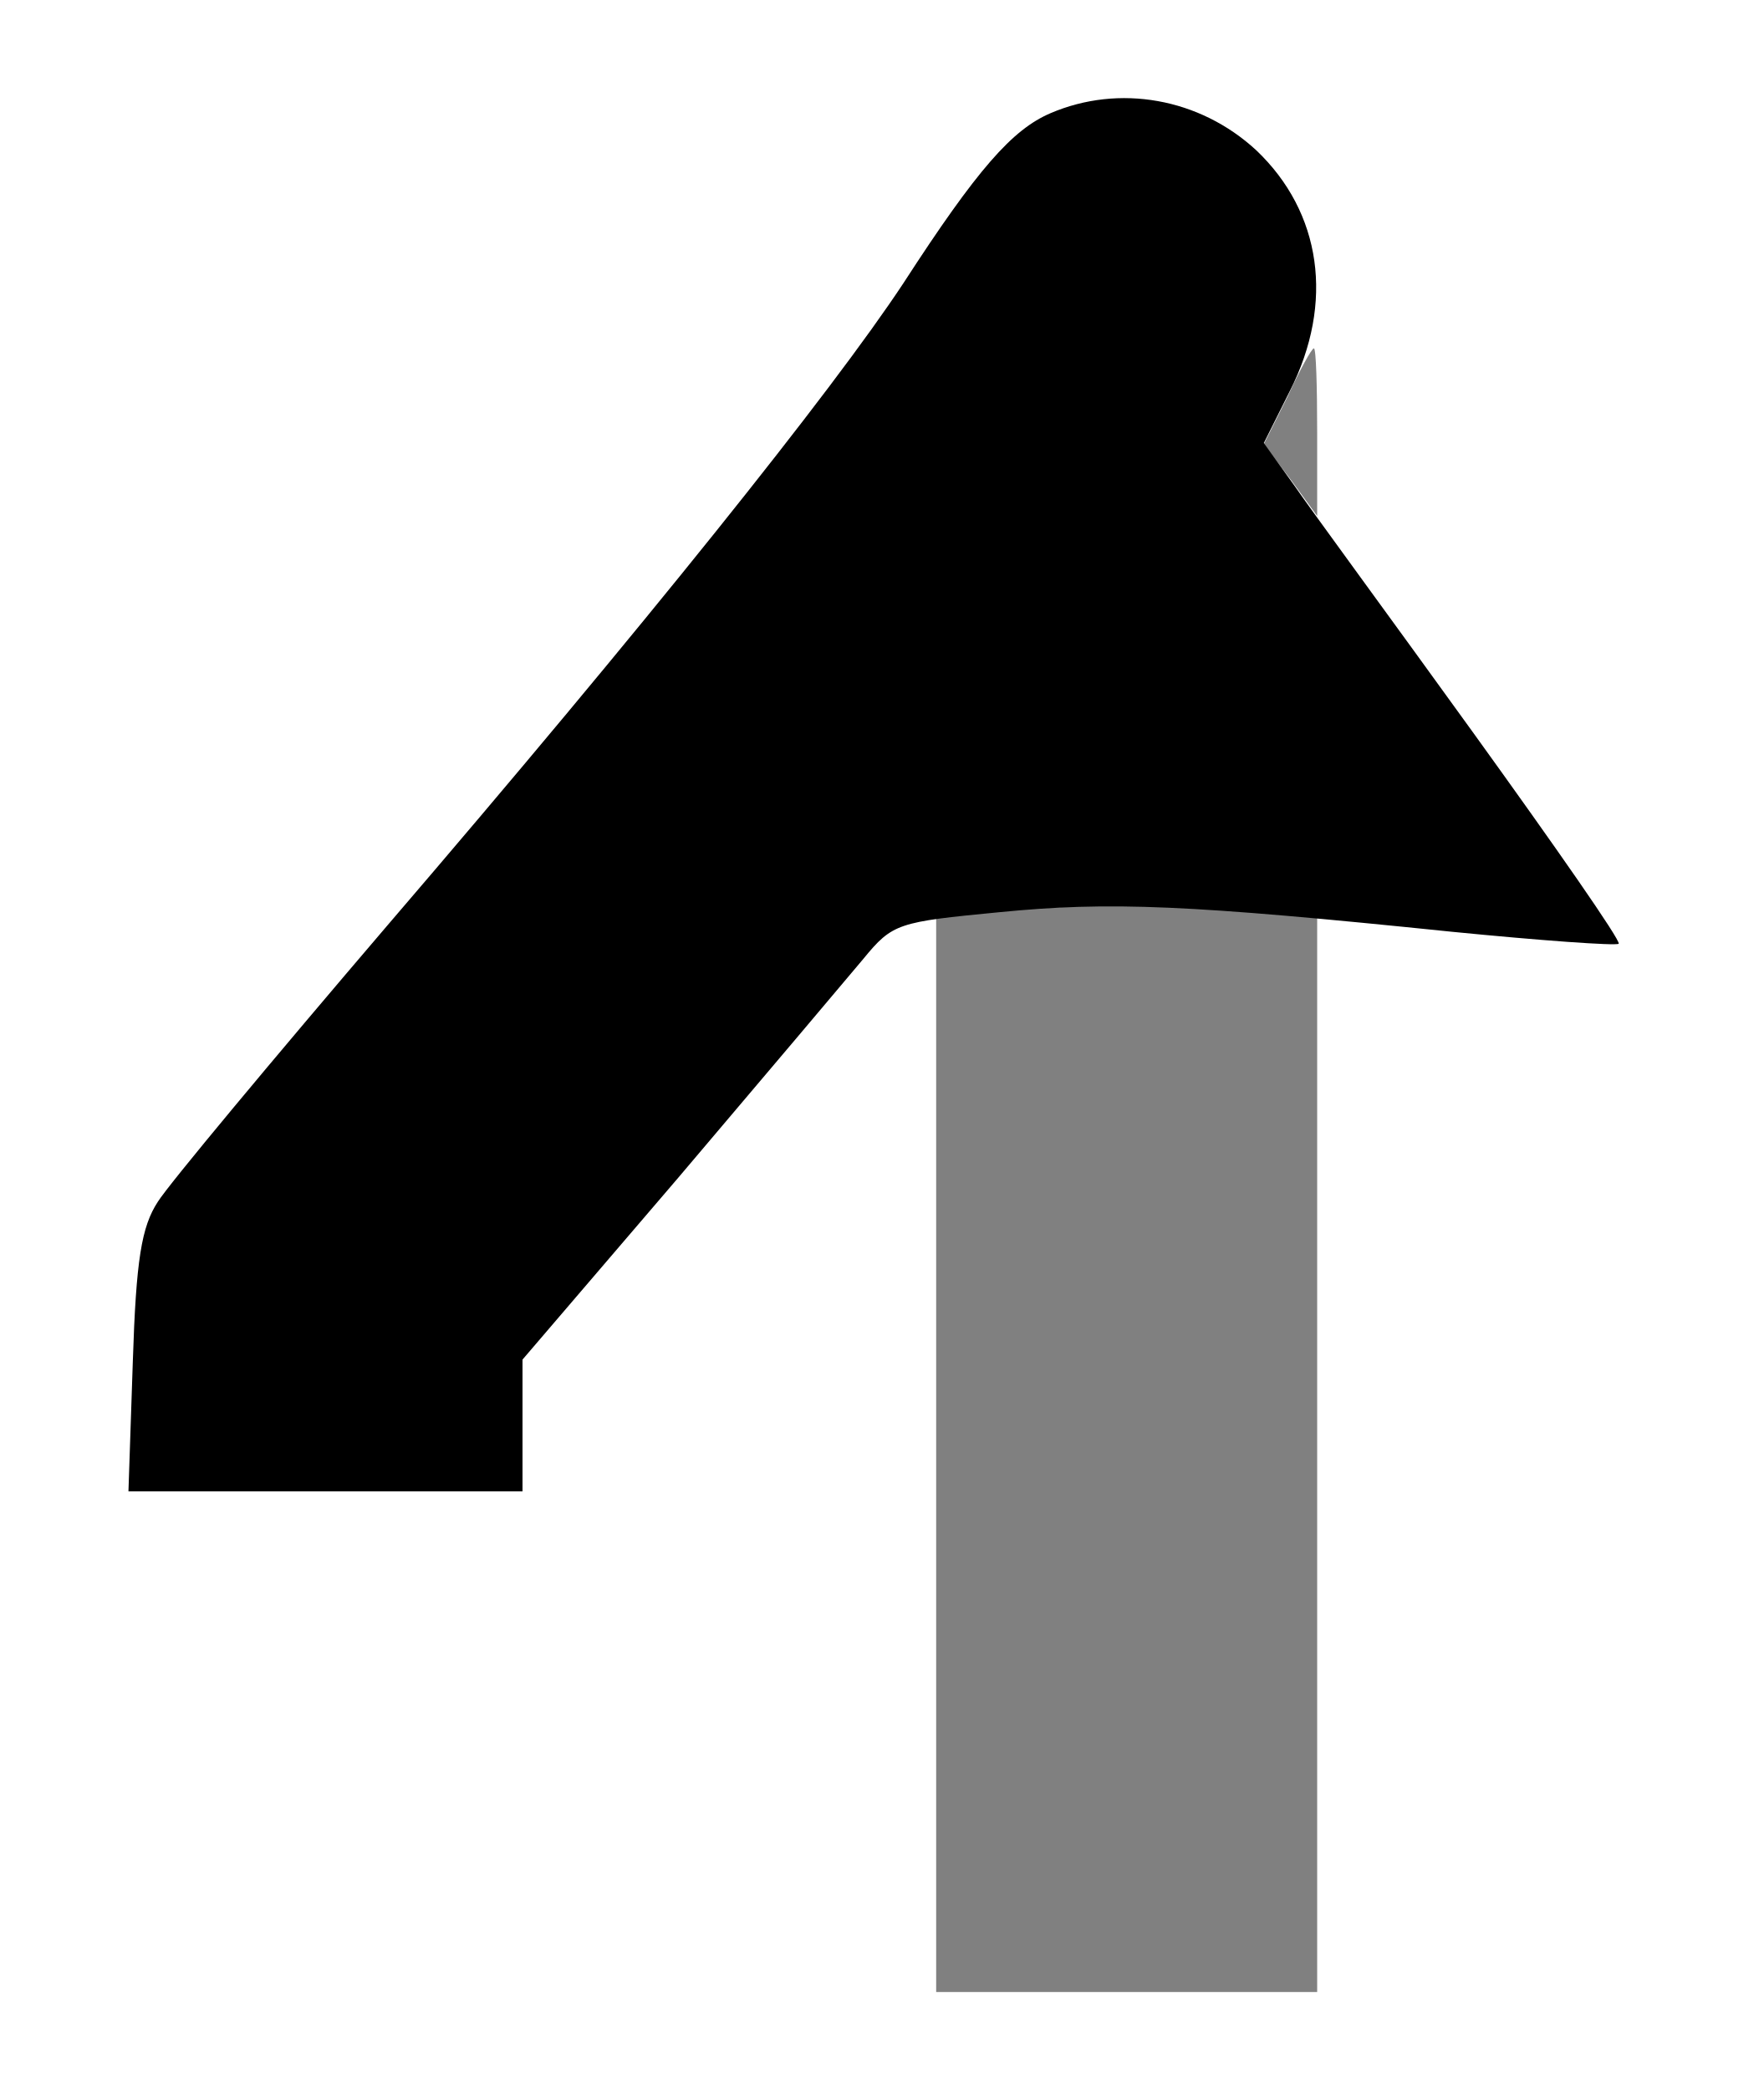
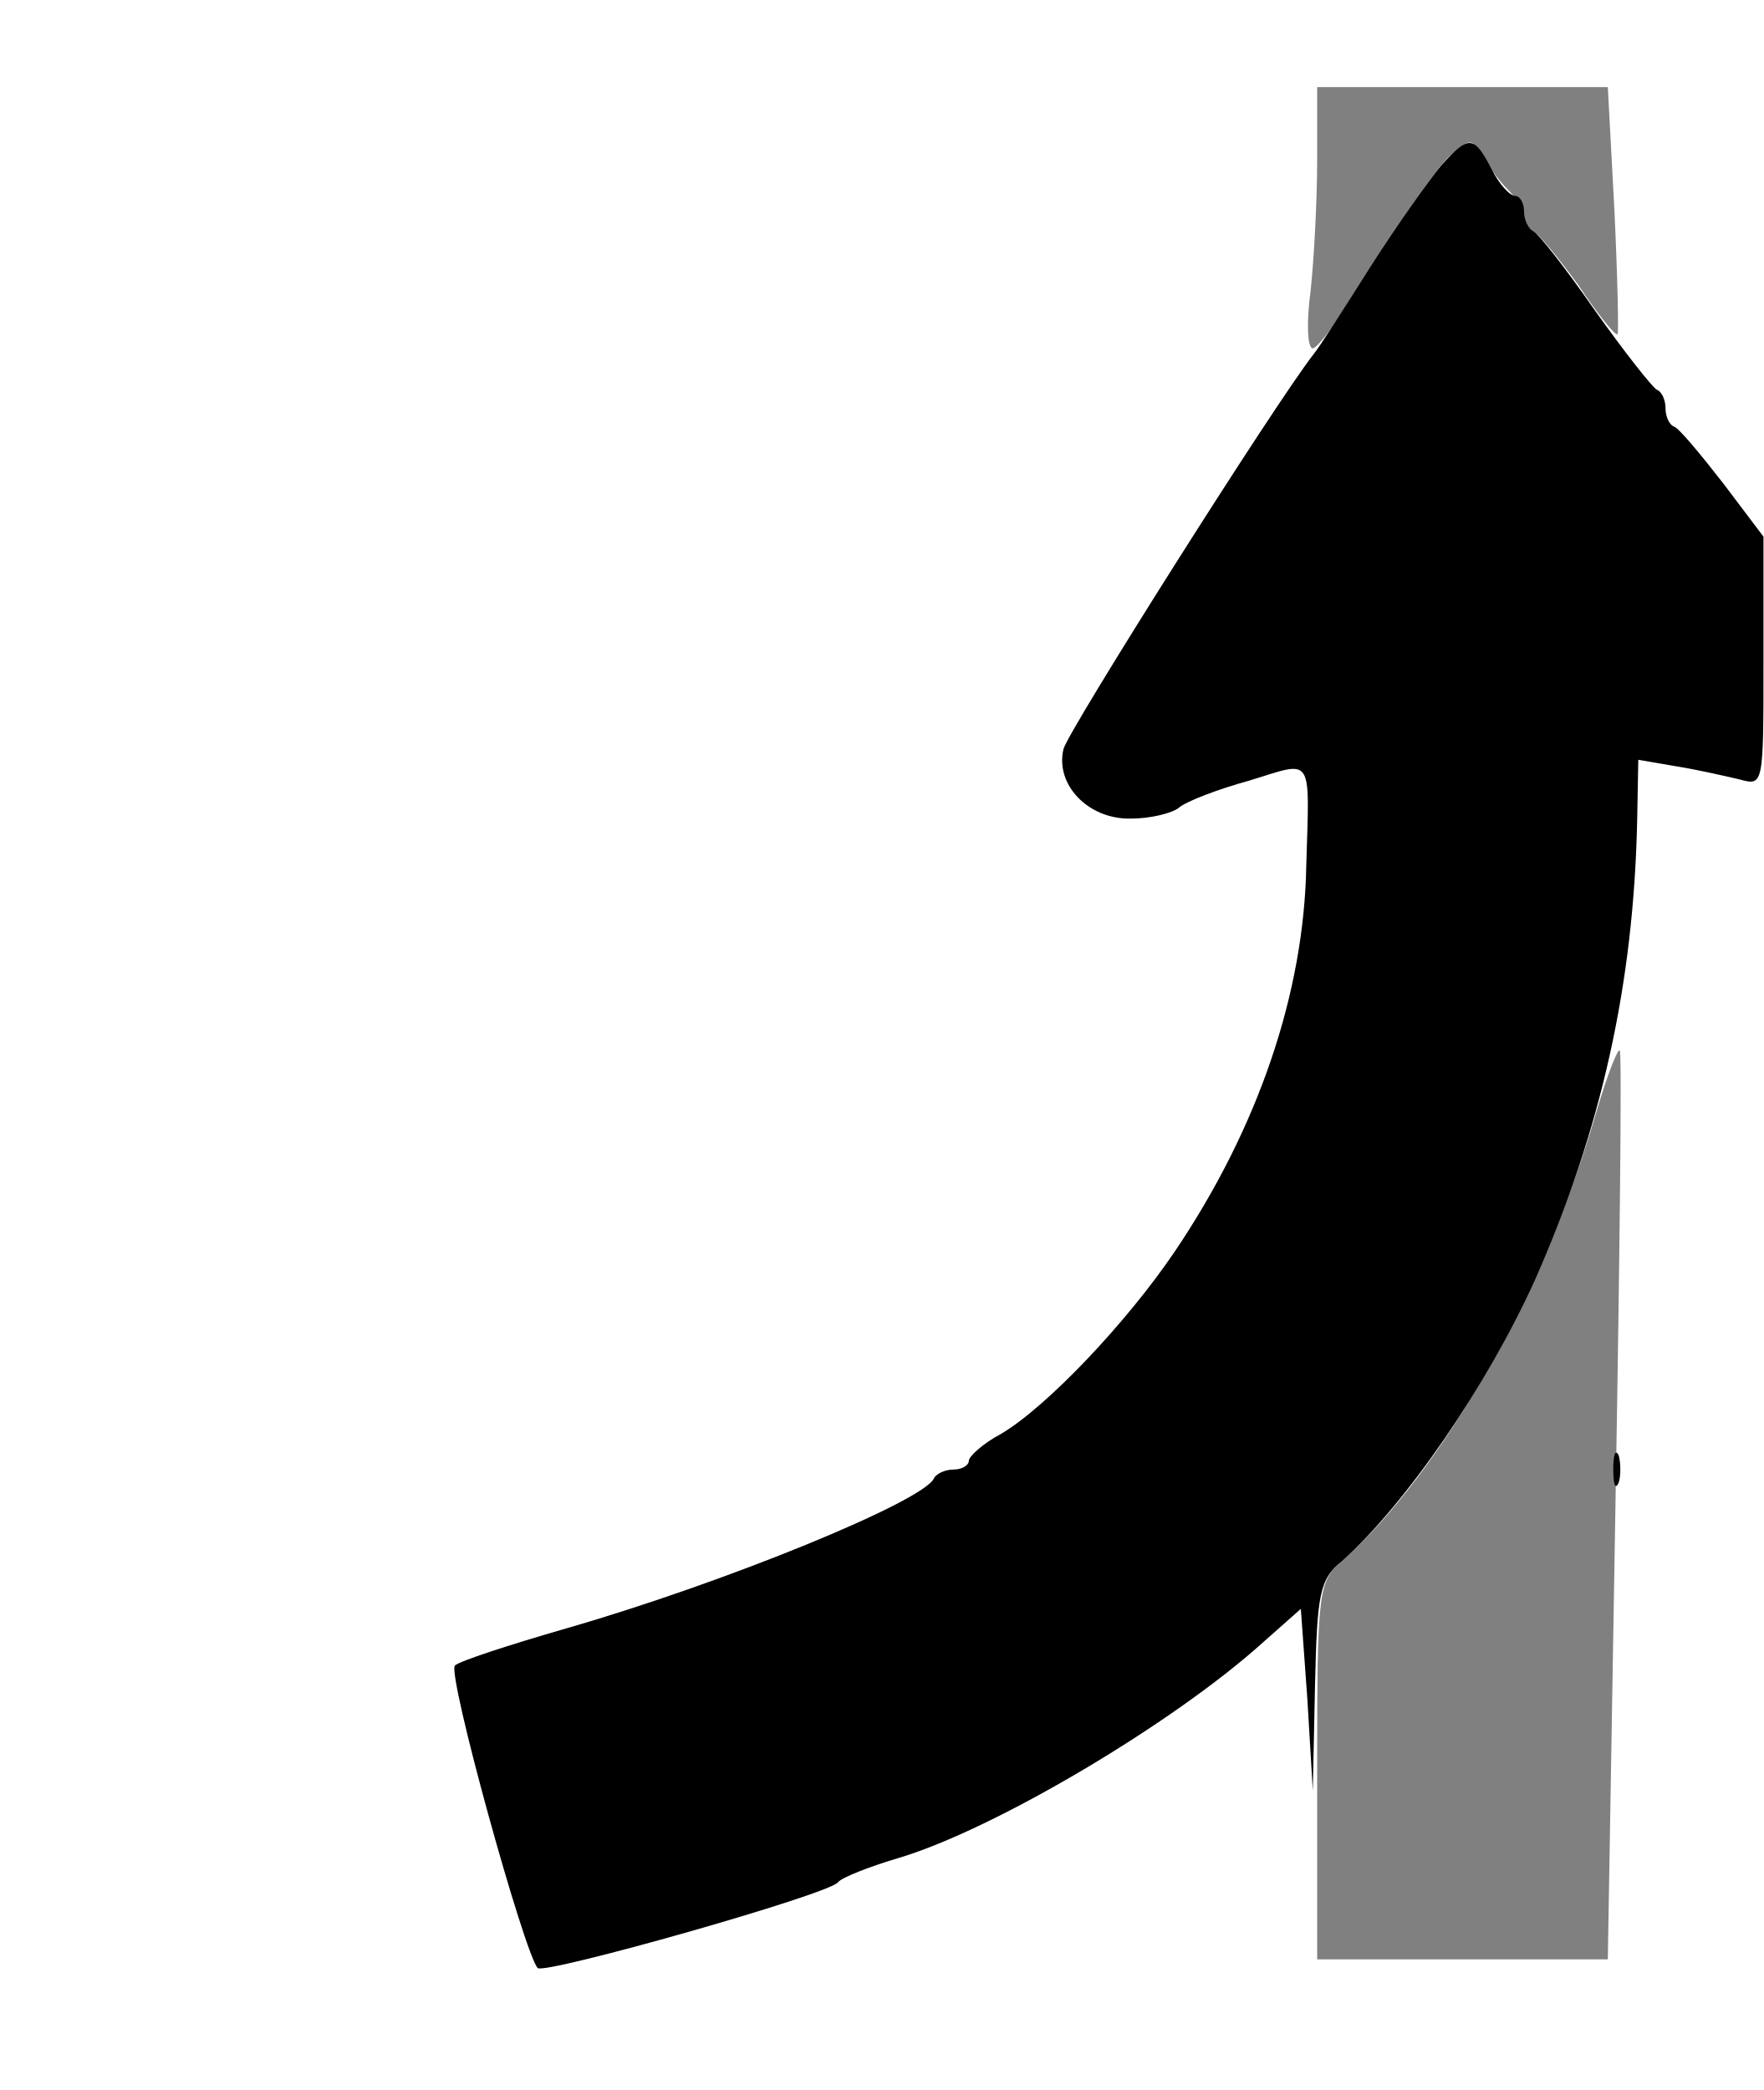
<svg xmlns="http://www.w3.org/2000/svg" version="1.1" width="162pt" height="192pt" viewBox="0 0 162 192">
  <g transform="translate(0,192) scale(0.1,-0.1)">
    <g fill="#808080">
-       <path d="M1183 1556 l-22 -44 25 -33 24 -33 0 77 c0 42 -1 77 -3 77 -2 0 -13 -20 -24 -44z M913 1083 l-53 -4 0 -495 0 -494 175 0 175 0 0 494 0 493 -77 7 c-75 6 -119 6 -220 -1z" />
+       <path d="M1210 1773 c0 -38 -3 -92 -6 -120 -4 -29 -3 -53 2 -53 5 0 31 36 58 80 26 43 57 87 68 97 18 16 20 16 29 1 5 -9 16 -24 24 -32 8 -8 15 -19 15 -24 0 -6 4 -12 8 -14 4 -1 23 -24 42 -50 18 -27 34 -47 36 -45 1 1 0 53 -3 115 l-6 112 -133 0 -134 0 0 -67z M1466 897 c-47 -163 -142 -330 -233 -411 -22 -19 -23 -26 -23 -193 l0 -173 134 0 133 0 7 416 c4 229 6 417 4 419 -2 2 -12 -24 -22 -58z" />
    </g>
    <g fill="#000000">
-       <path d="M965 1816 c-35 -15 -67 -51 -135 -156 -66 -100 -238 -315 -474 -590 -106 -124 -201 -238 -211 -254 -15 -23 -20 -53 -23 -147 l-4 -119 181 0 181 0 0 61 0 60 143 167 c78 92 155 183 170 201 27 33 32 34 125 43 102 10 173 7 416 -18 81 -8 150 -13 153 -11 2 3 -58 89 -133 193 -75 104 -150 206 -165 228 l-28 39 24 48 c41 81 29 164 -31 221 -52 48 -126 61 -189 34z" />
+       <path d="M1324 1768 c-11 -13 -40 -54 -65 -93 -24 -38 -47 -74 -52 -80 -36 -46 -225 -345 -230 -363 -8 -33 23 -65 62 -64 18 0 38 5 44 10 7 6 36 17 65 25 59 18 55 25 52 -78 -2 -117 -44 -241 -121 -355 -44 -65 -117 -142 -159 -167 -17 -9 -30 -21 -30 -25 0 -4 -6 -8 -14 -8 -8 0 -16 -4 -18 -8 -9 -21 -192 -96 -338 -138 -52 -15 -98 -30 -102 -34 -8 -6 64 -266 76 -278 7 -6 269 68 276 79 3 4 28 14 55 22 88 26 253 124 335 198 l35 31 6 -83 5 -84 2 96 c2 85 4 98 25 115 59 53 133 161 177 258 61 138 91 272 94 424 l1 54 35 -6 c19 -3 45 -9 58 -12 22 -6 22 -6 22 108 l0 115 -37 49 c-21 27 -41 51 -45 52 -5 2 -8 10 -8 17 0 7 -3 15 -8 17 -4 2 -30 35 -57 73 -27 39 -53 72 -57 73 -4 2 -8 10 -8 18 0 8 -4 14 -8 14 -5 0 -15 11 -22 25 -16 31 -21 31 -46 3z M1482 570 c0 -14 2 -19 5 -12 2 6 2 18 0 25 -3 6 -5 1 -5 -13z" />
    </g>
  </g>
</svg>
